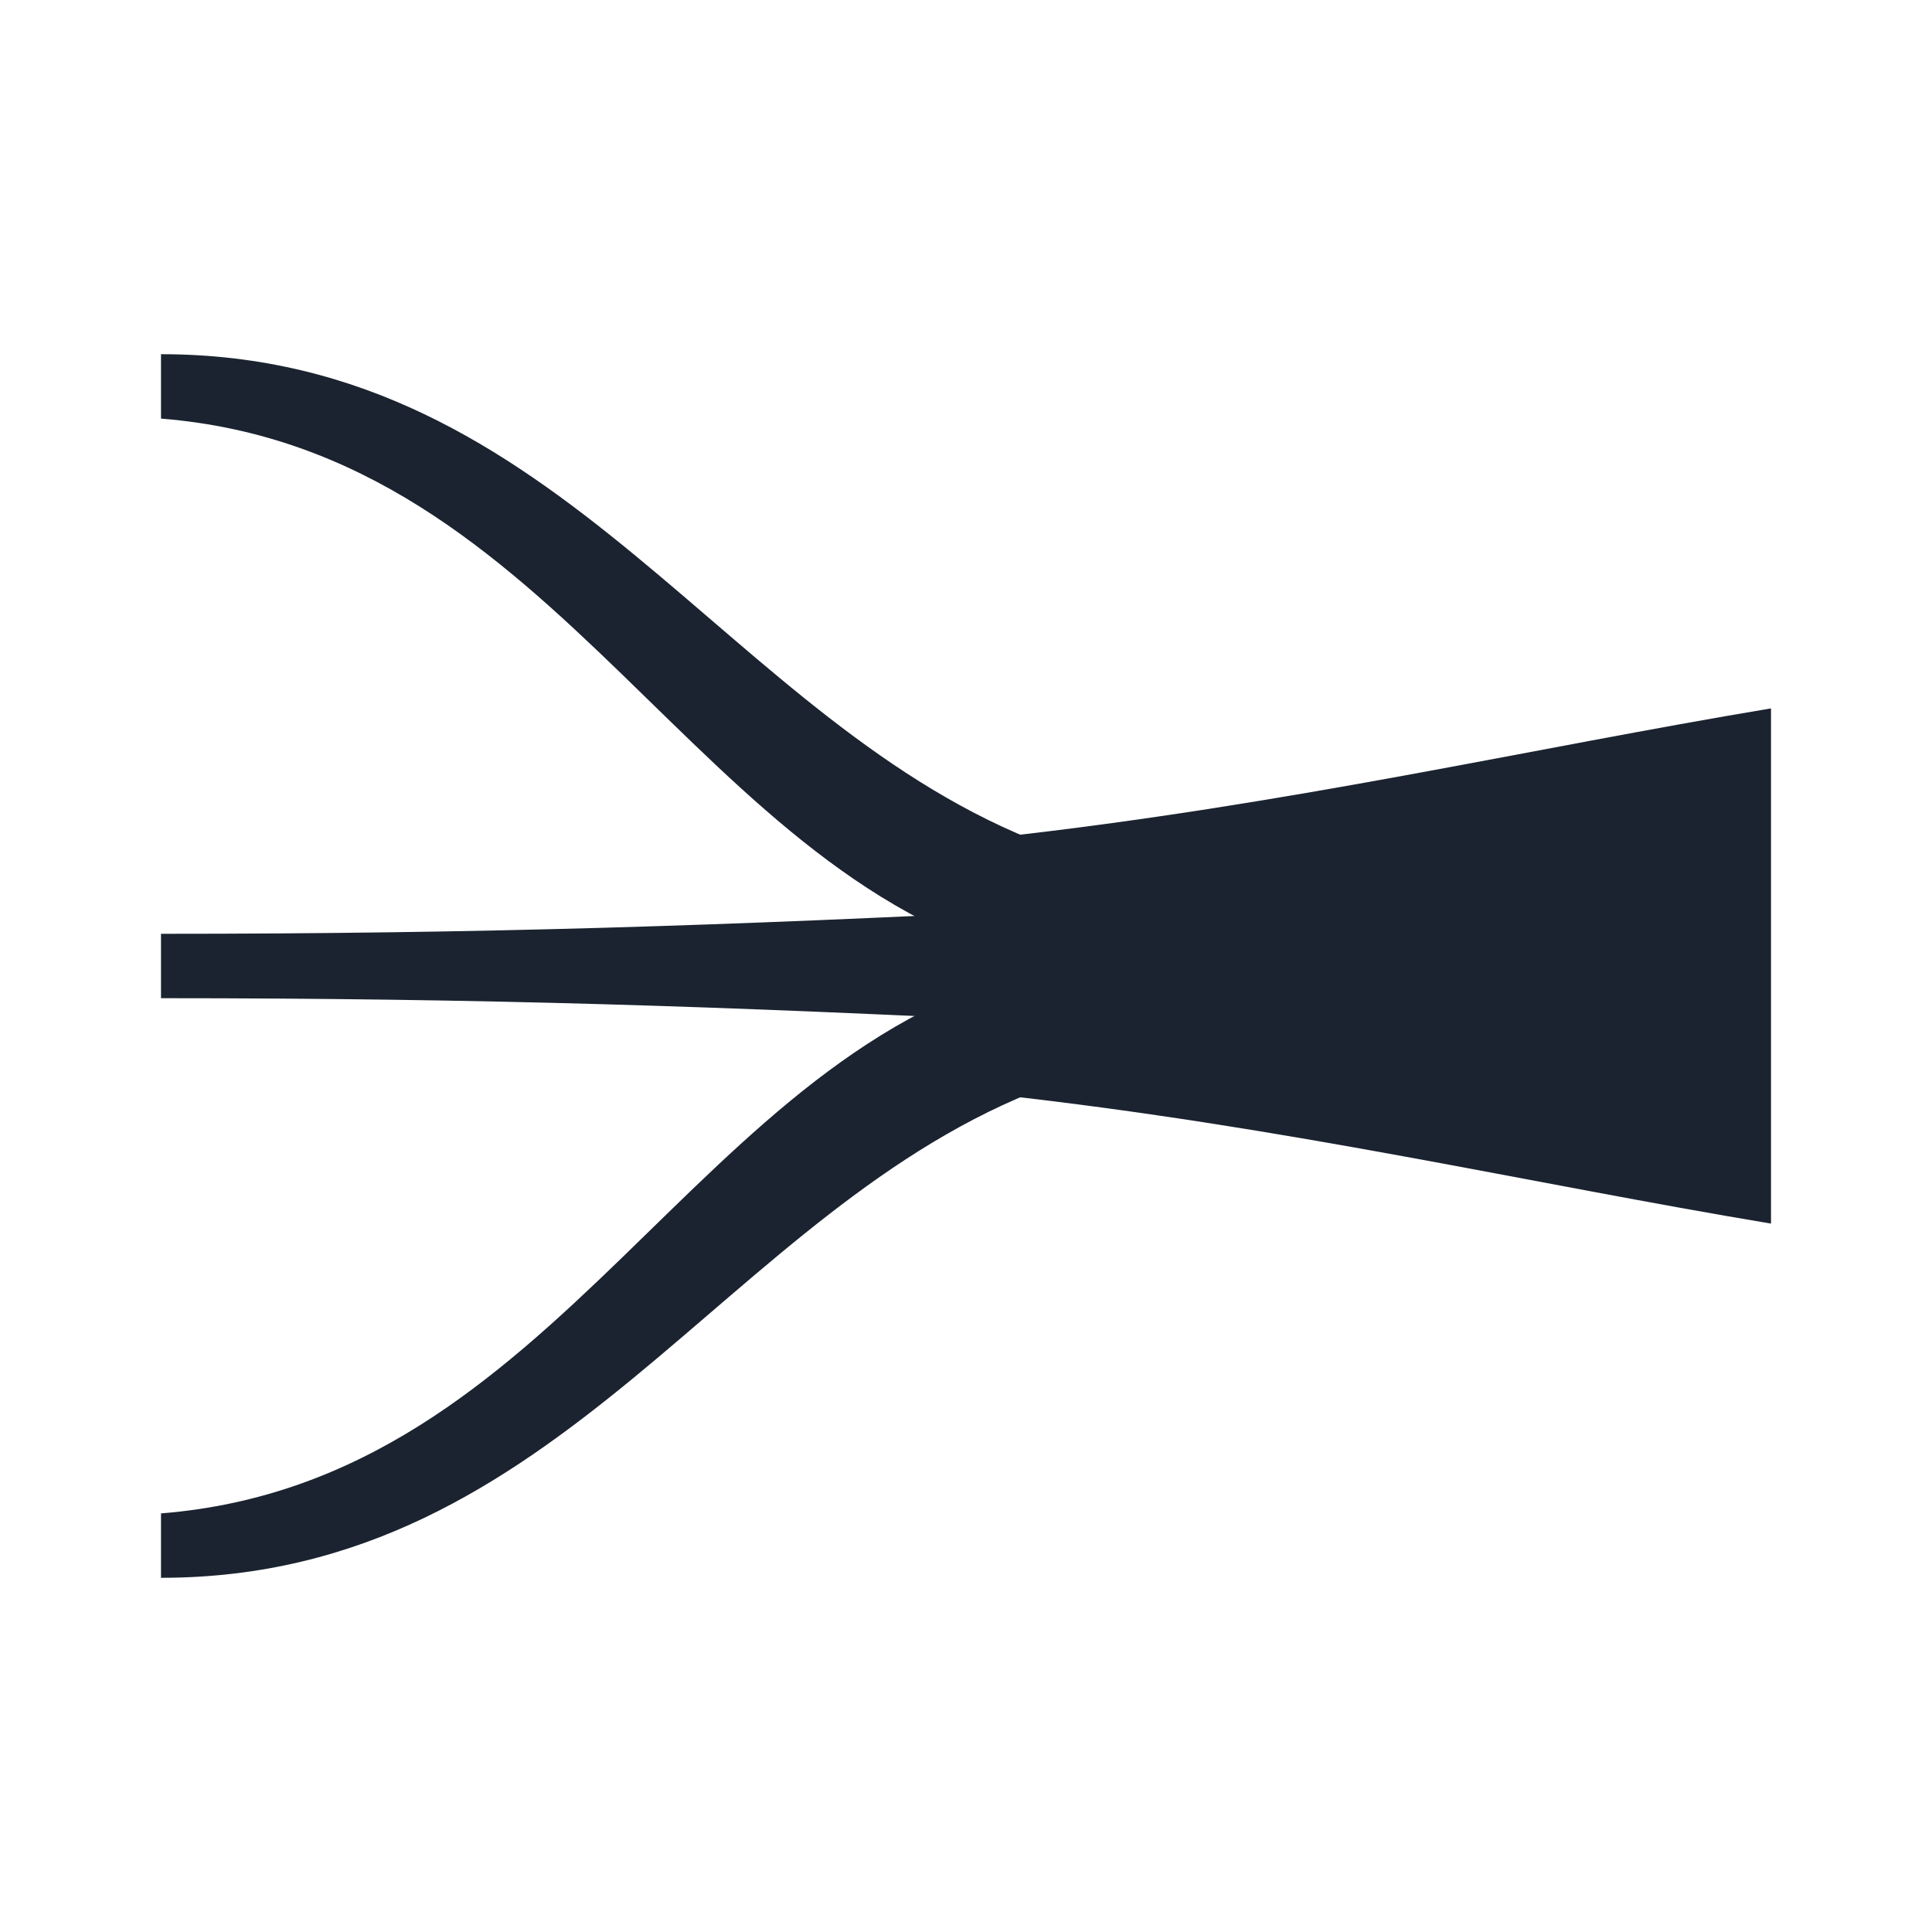
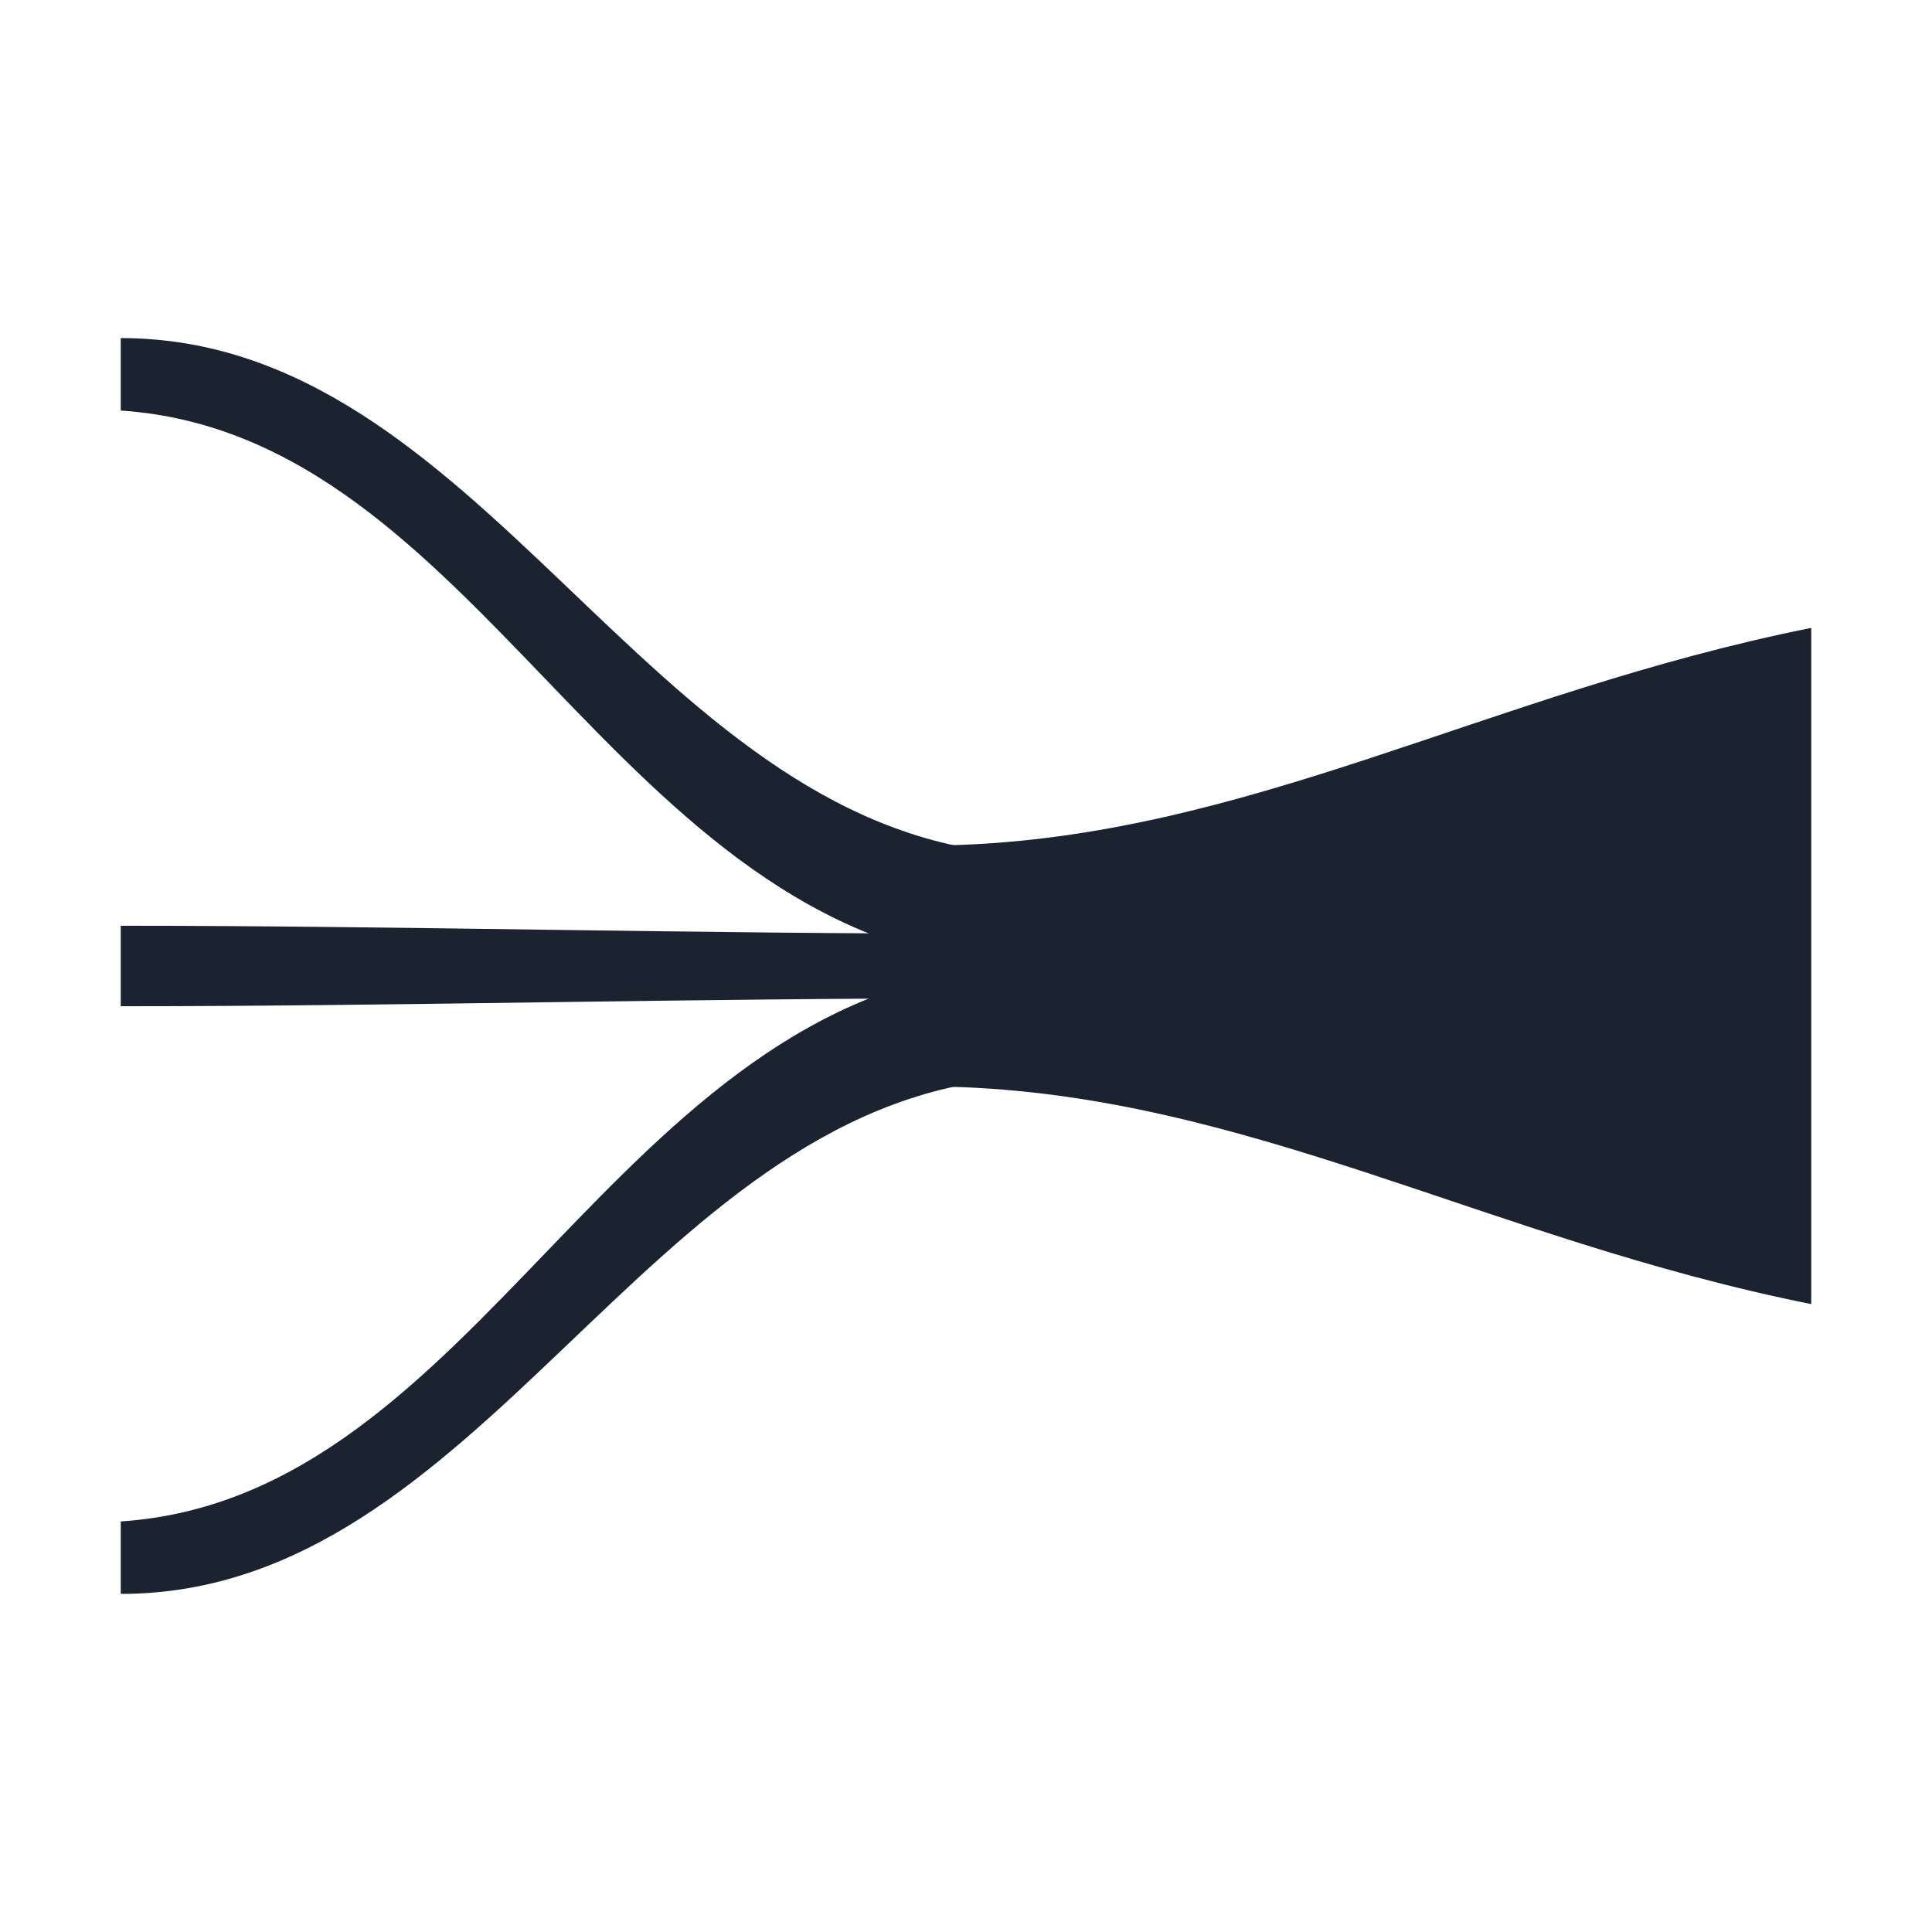
- <svg xmlns="http://www.w3.org/2000/svg" viewBox="0 0 24 24" role="img" aria-label="repo-rivers">
+ <svg xmlns="http://www.w3.org/2000/svg" viewBox="0 0 24 24" role="img" aria-label="repo rivers">
  <style>path{fill:#1B2330}@media (prefers-color-scheme:dark){path{fill:#E9E4D8}}</style>
-   <path d="M2 4.4C7 4.4 9 9 13 10.5L13 12C8.6 11 7 5.6 2 5.2Z" />
-   <path d="M2 11.6C6 11.6 9 11.5 13 11.3L13 12.7C9 12.5 6 12.4 2 12.4Z" />
-   <path d="M2 18.8C7 18.4 8.6 13 13 12L13 13.5C9 15 7 19.6 2 19.6Z" />
-   <path d="M12.4 10.4C16 10 19 9.3 22 8.8L22 15.2C19 14.7 16 14 12.4 13.6Z" />
+   <path d="M1.5 4.2C6 4.2 8 10.2 12.5 10.6V12C7.6 11.6 6 5.4 1.5 5.1Z" />
+   <path d="M1.5 11.5C5 11.5 8.5 11.6 12.5 11.6V12.4C8.5 12.4 5 12.5 1.5 12.5Z" />
+   <path d="M1.5 18.9C6 18.6 7.6 12.4 12.5 12V13.4C8 13.8 6 19.8 1.5 19.8Z" />
+   <path d="M11.8 10.5C15.5 10.4 18.5 8.6 22.5 7.8V16.2C18.5 15.4 15.5 13.6 11.8 13.5Z" />
</svg>
